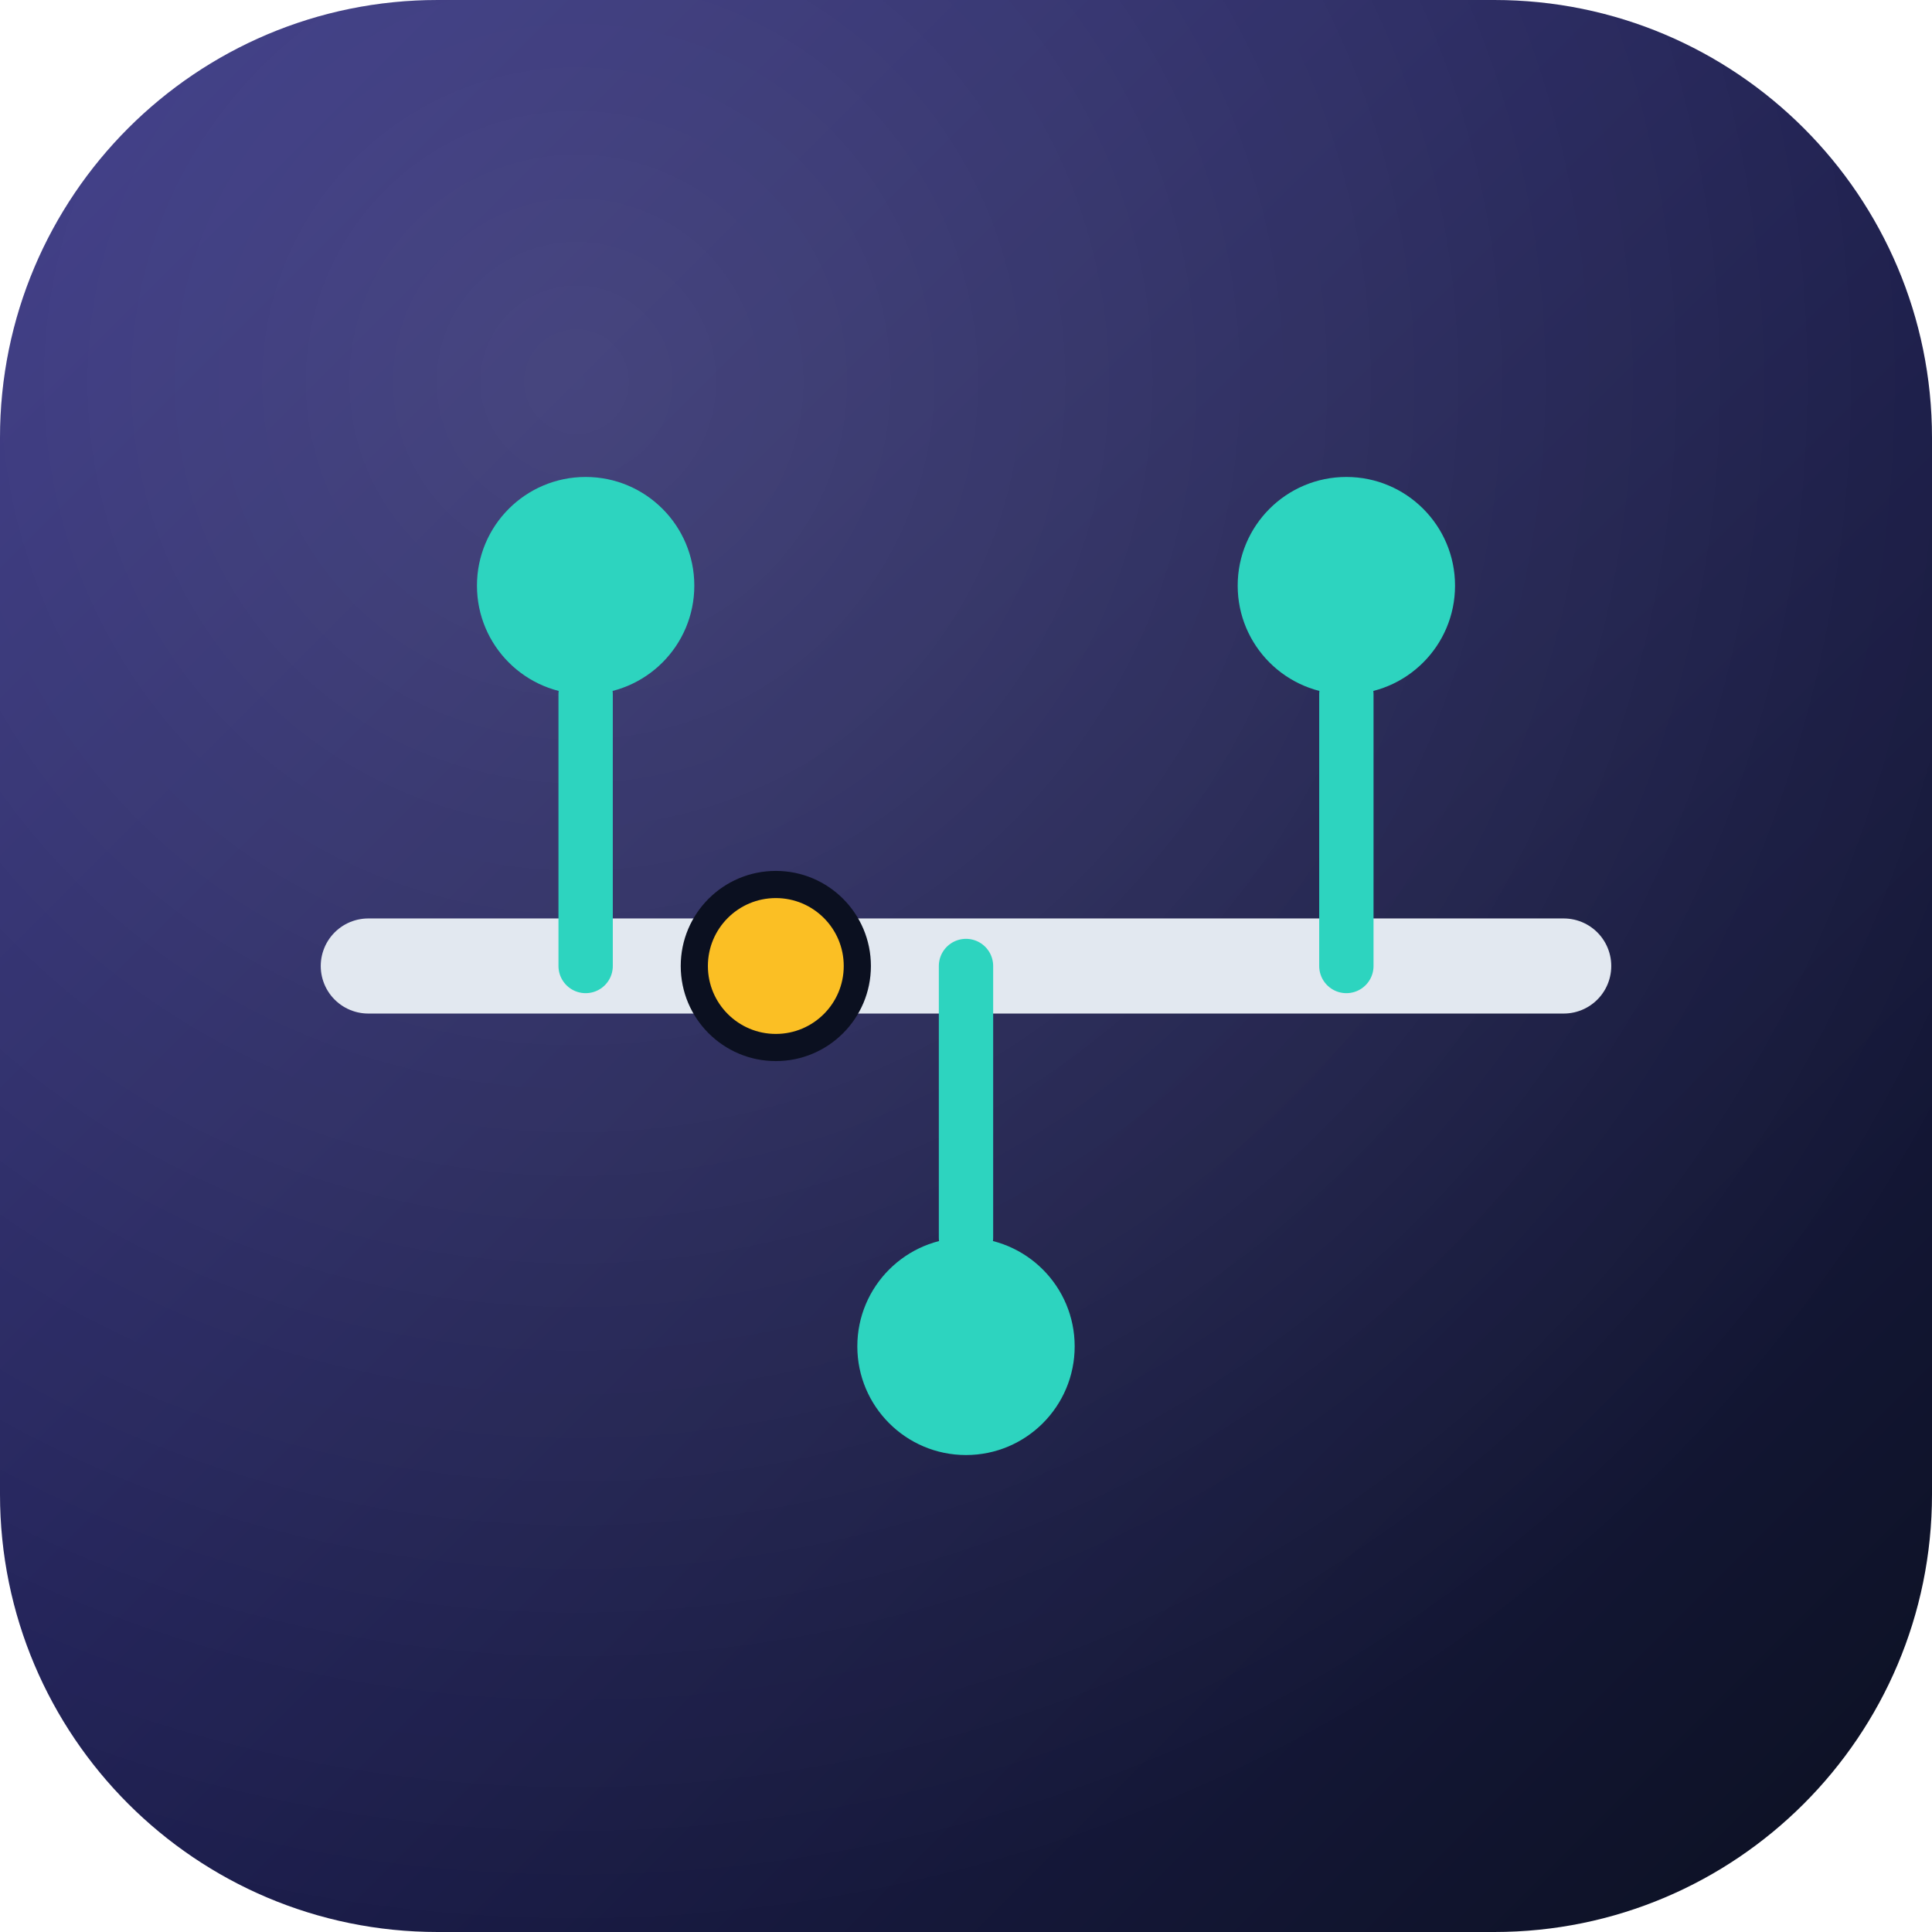
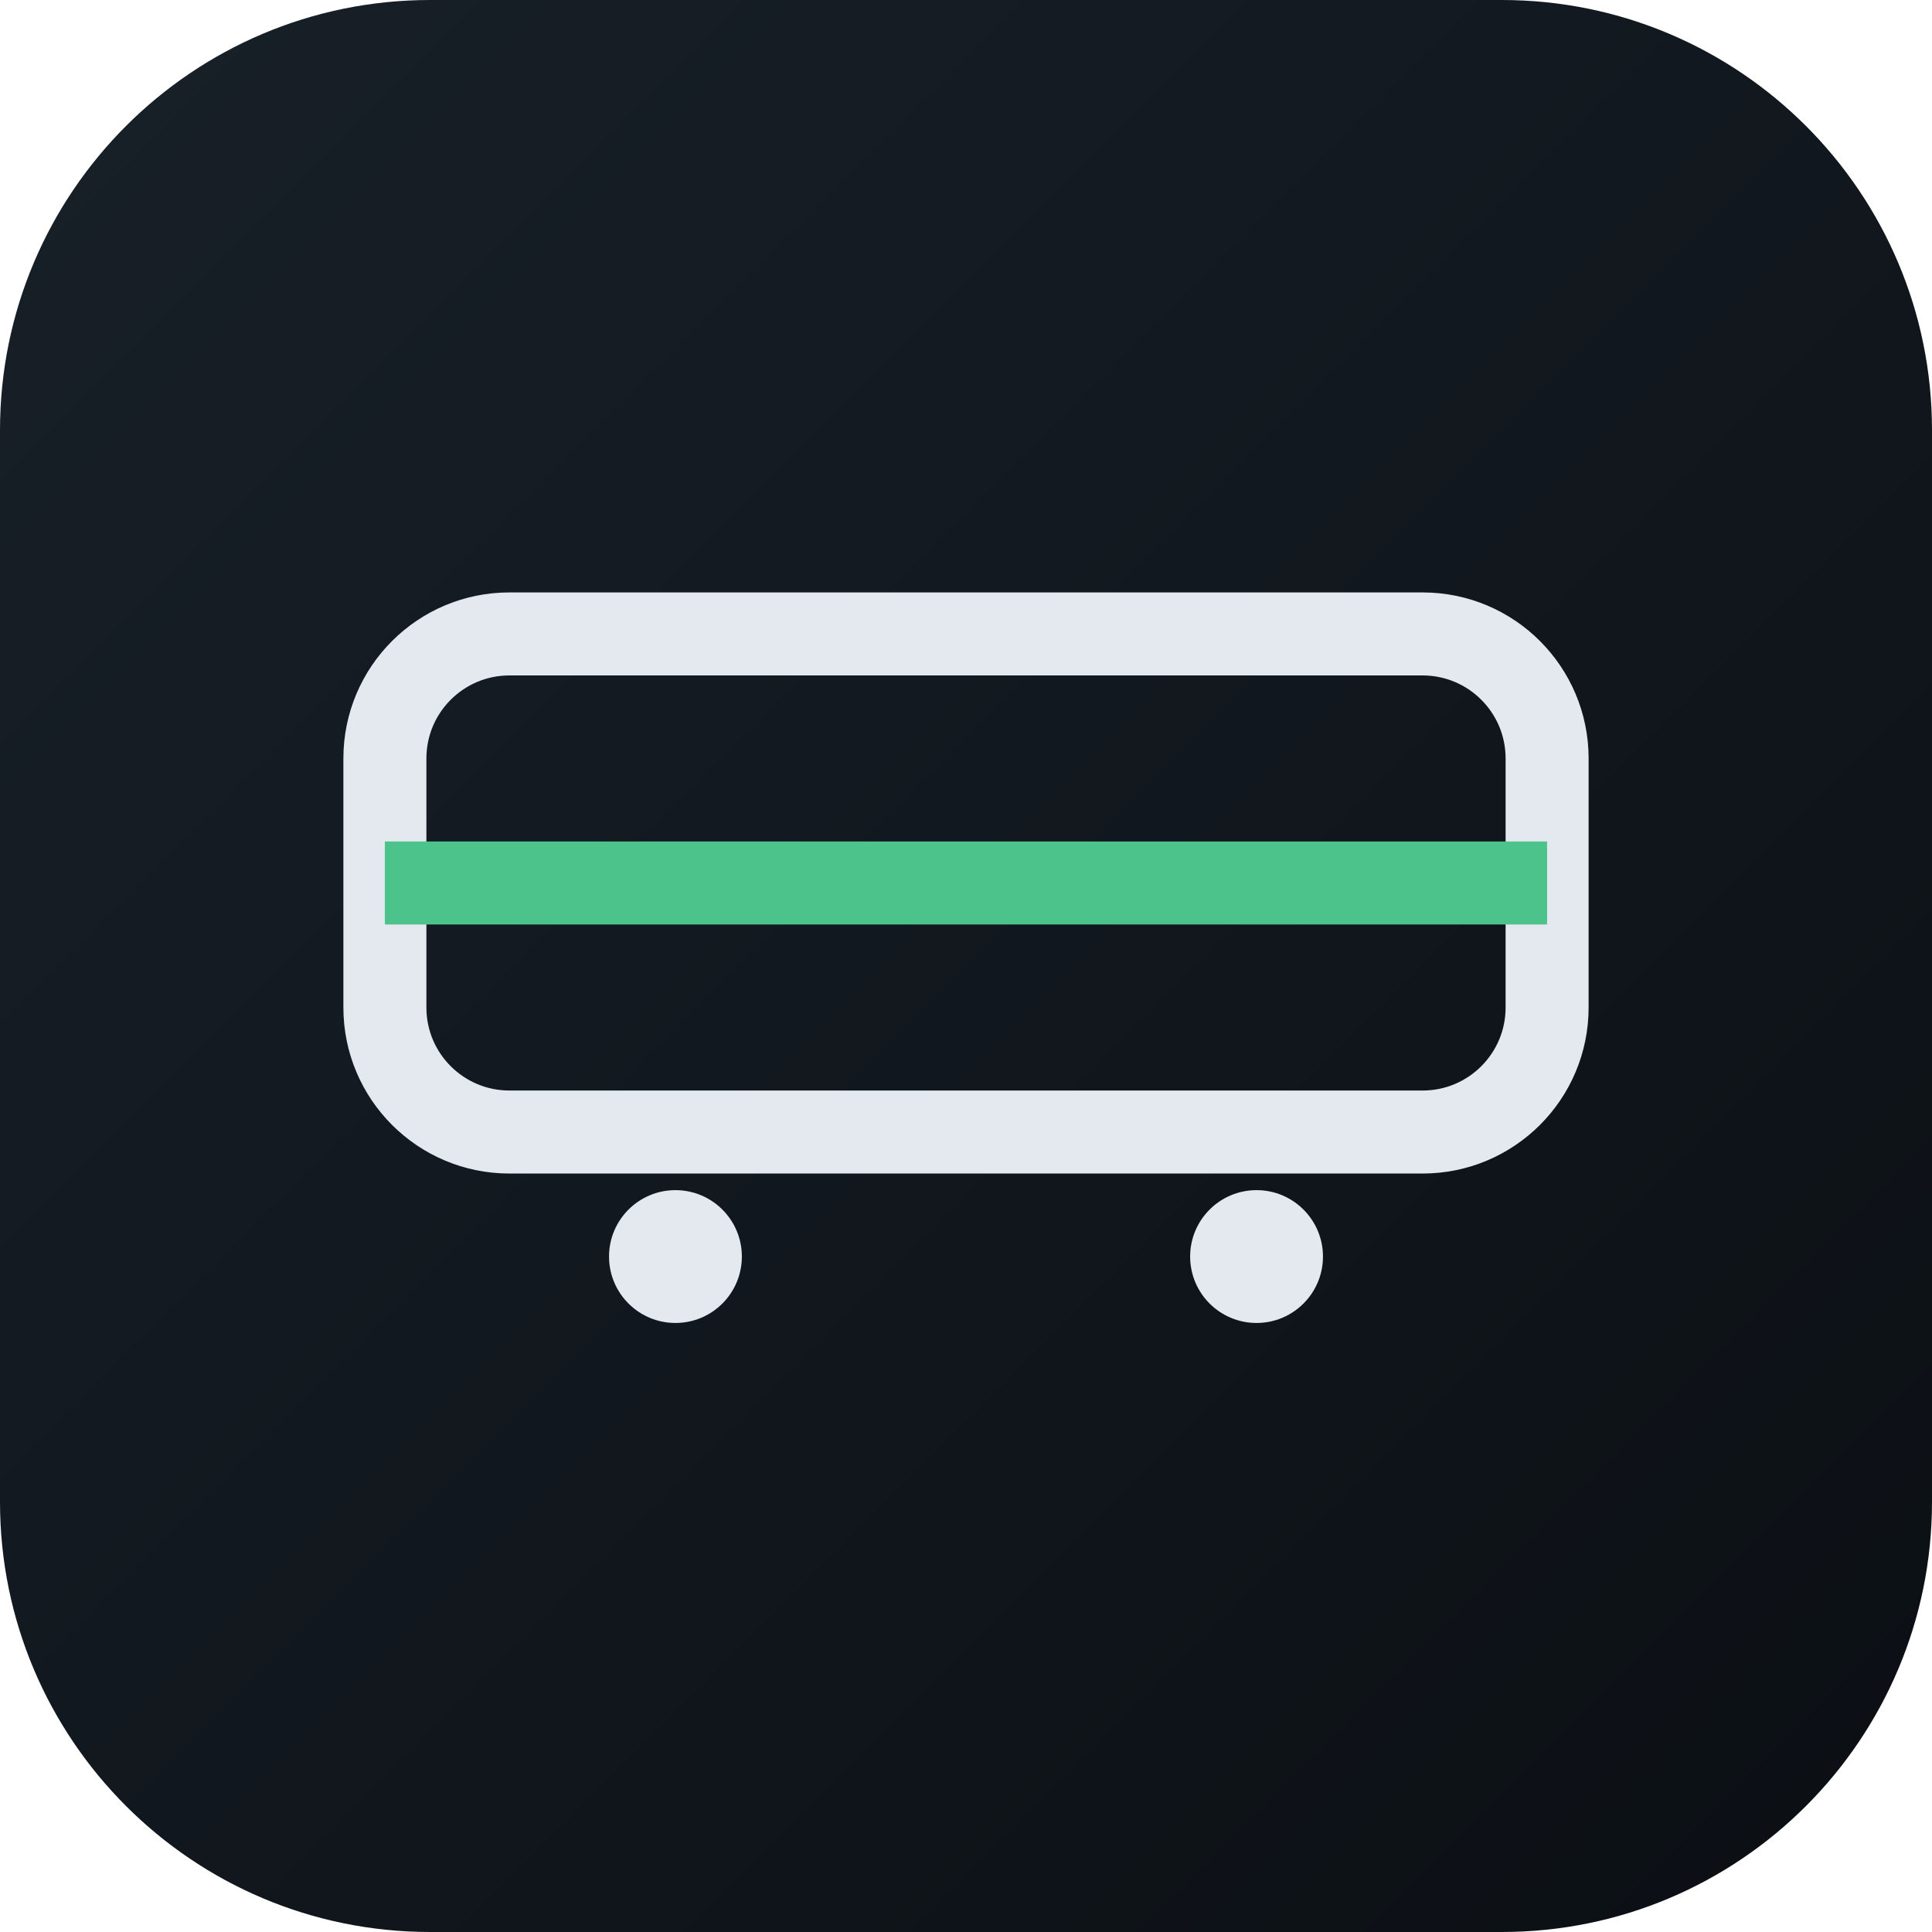
<svg xmlns="http://www.w3.org/2000/svg" viewBox="0 0 1024 1024" width="1024" height="1024" role="img" aria-label="crewbus app icon">
  <defs>
-     <linearGradient id="bg" x1="0" y1="0" x2="1" y2="1">
-       <stop offset="0" stop-color="#312E81" />
-       <stop offset="1" stop-color="#0B1020" />
+     <linearGradient id="bg" gradientUnits="userSpaceOnUse" x1="0" y1="0" x2="1024" y2="1024">
+       <stop offset="0" stop-color="#182028" />
+       <stop offset="1" stop-color="#0b0f14" />
    </linearGradient>
-     <radialGradient id="glow" cx="0.3" cy="0.2" r="0.8">
-       <stop offset="0" stop-color="#FFFFFF" stop-opacity="0.14" />
-       <stop offset="1" stop-color="#FFFFFF" stop-opacity="0" />
-     </radialGradient>
  </defs>
-   <rect width="1024" height="1024" rx="232" fill="url(#bg)" />
-   <rect width="1024" height="1024" rx="232" fill="url(#glow)" />
-   <g transform="translate(512 512) scale(3.6) translate(-128 -128)" fill="none" stroke-linecap="round">
-     <line x1="40" y1="128" x2="216" y2="128" stroke="#E2E8F0" stroke-width="14" />
-     <g stroke="#2DD4BF" stroke-width="8">
-       <line x1="72" y1="88" x2="72" y2="128" />
-       <line x1="128" y1="168" x2="128" y2="128" />
-       <line x1="184" y1="88" x2="184" y2="128" />
-     </g>
-     <g fill="#2DD4BF" stroke="none">
-       <circle cx="72" cy="72" r="16" />
-       <circle cx="128" cy="184" r="16" />
-       <circle cx="184" cy="72" r="16" />
-     </g>
-     <circle cx="100" cy="128" r="12" fill="#FBBF24" stroke="#0B1020" stroke-width="4" />
+   <rect width="1024" height="1024" rx="228" fill="url(#bg)" />
+   <g transform="translate(182 314) scale(22)" fill="none" stroke-width="2">
+     <rect x="1" y="1" width="28" height="12" rx="3" stroke="#e3e9ee" />
+     <path d="M1 7h28" stroke="#4cc38a" />
+     <circle cx="8" cy="16" r="1.6" fill="#e3e9ee" stroke="none" />
+     <circle cx="22" cy="16" r="1.6" fill="#e3e9ee" stroke="none" />
  </g>
</svg>
